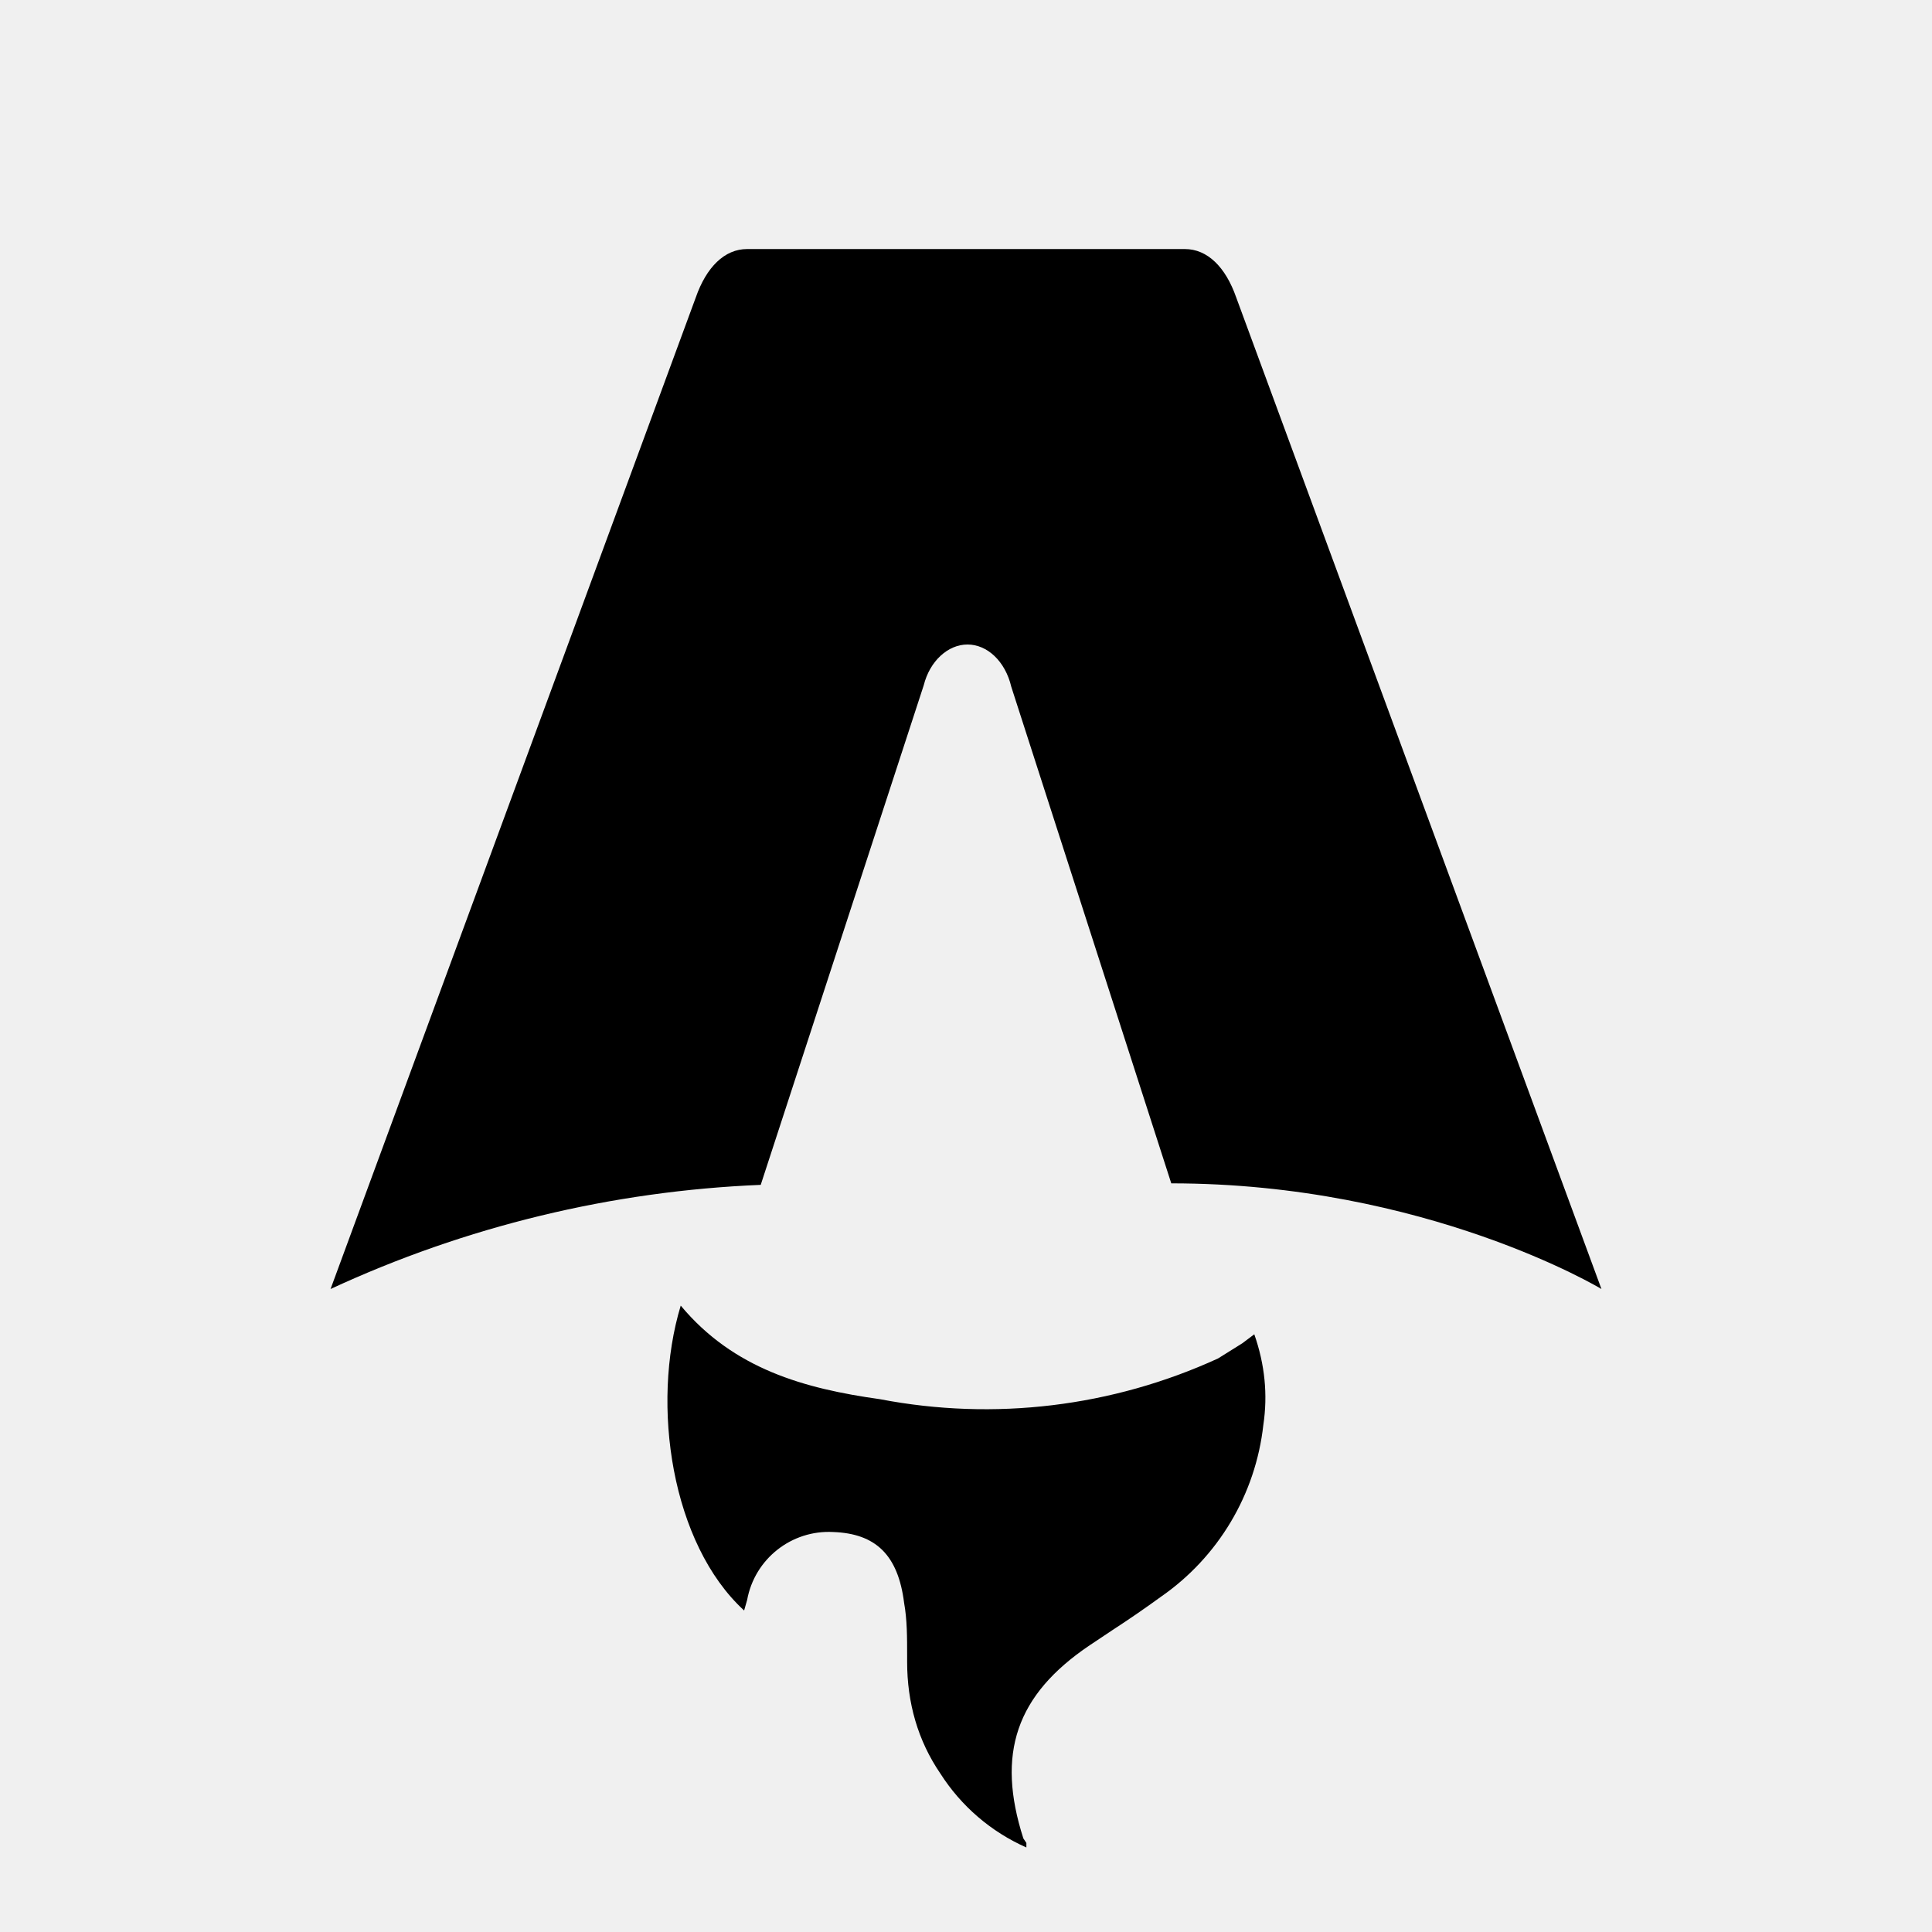
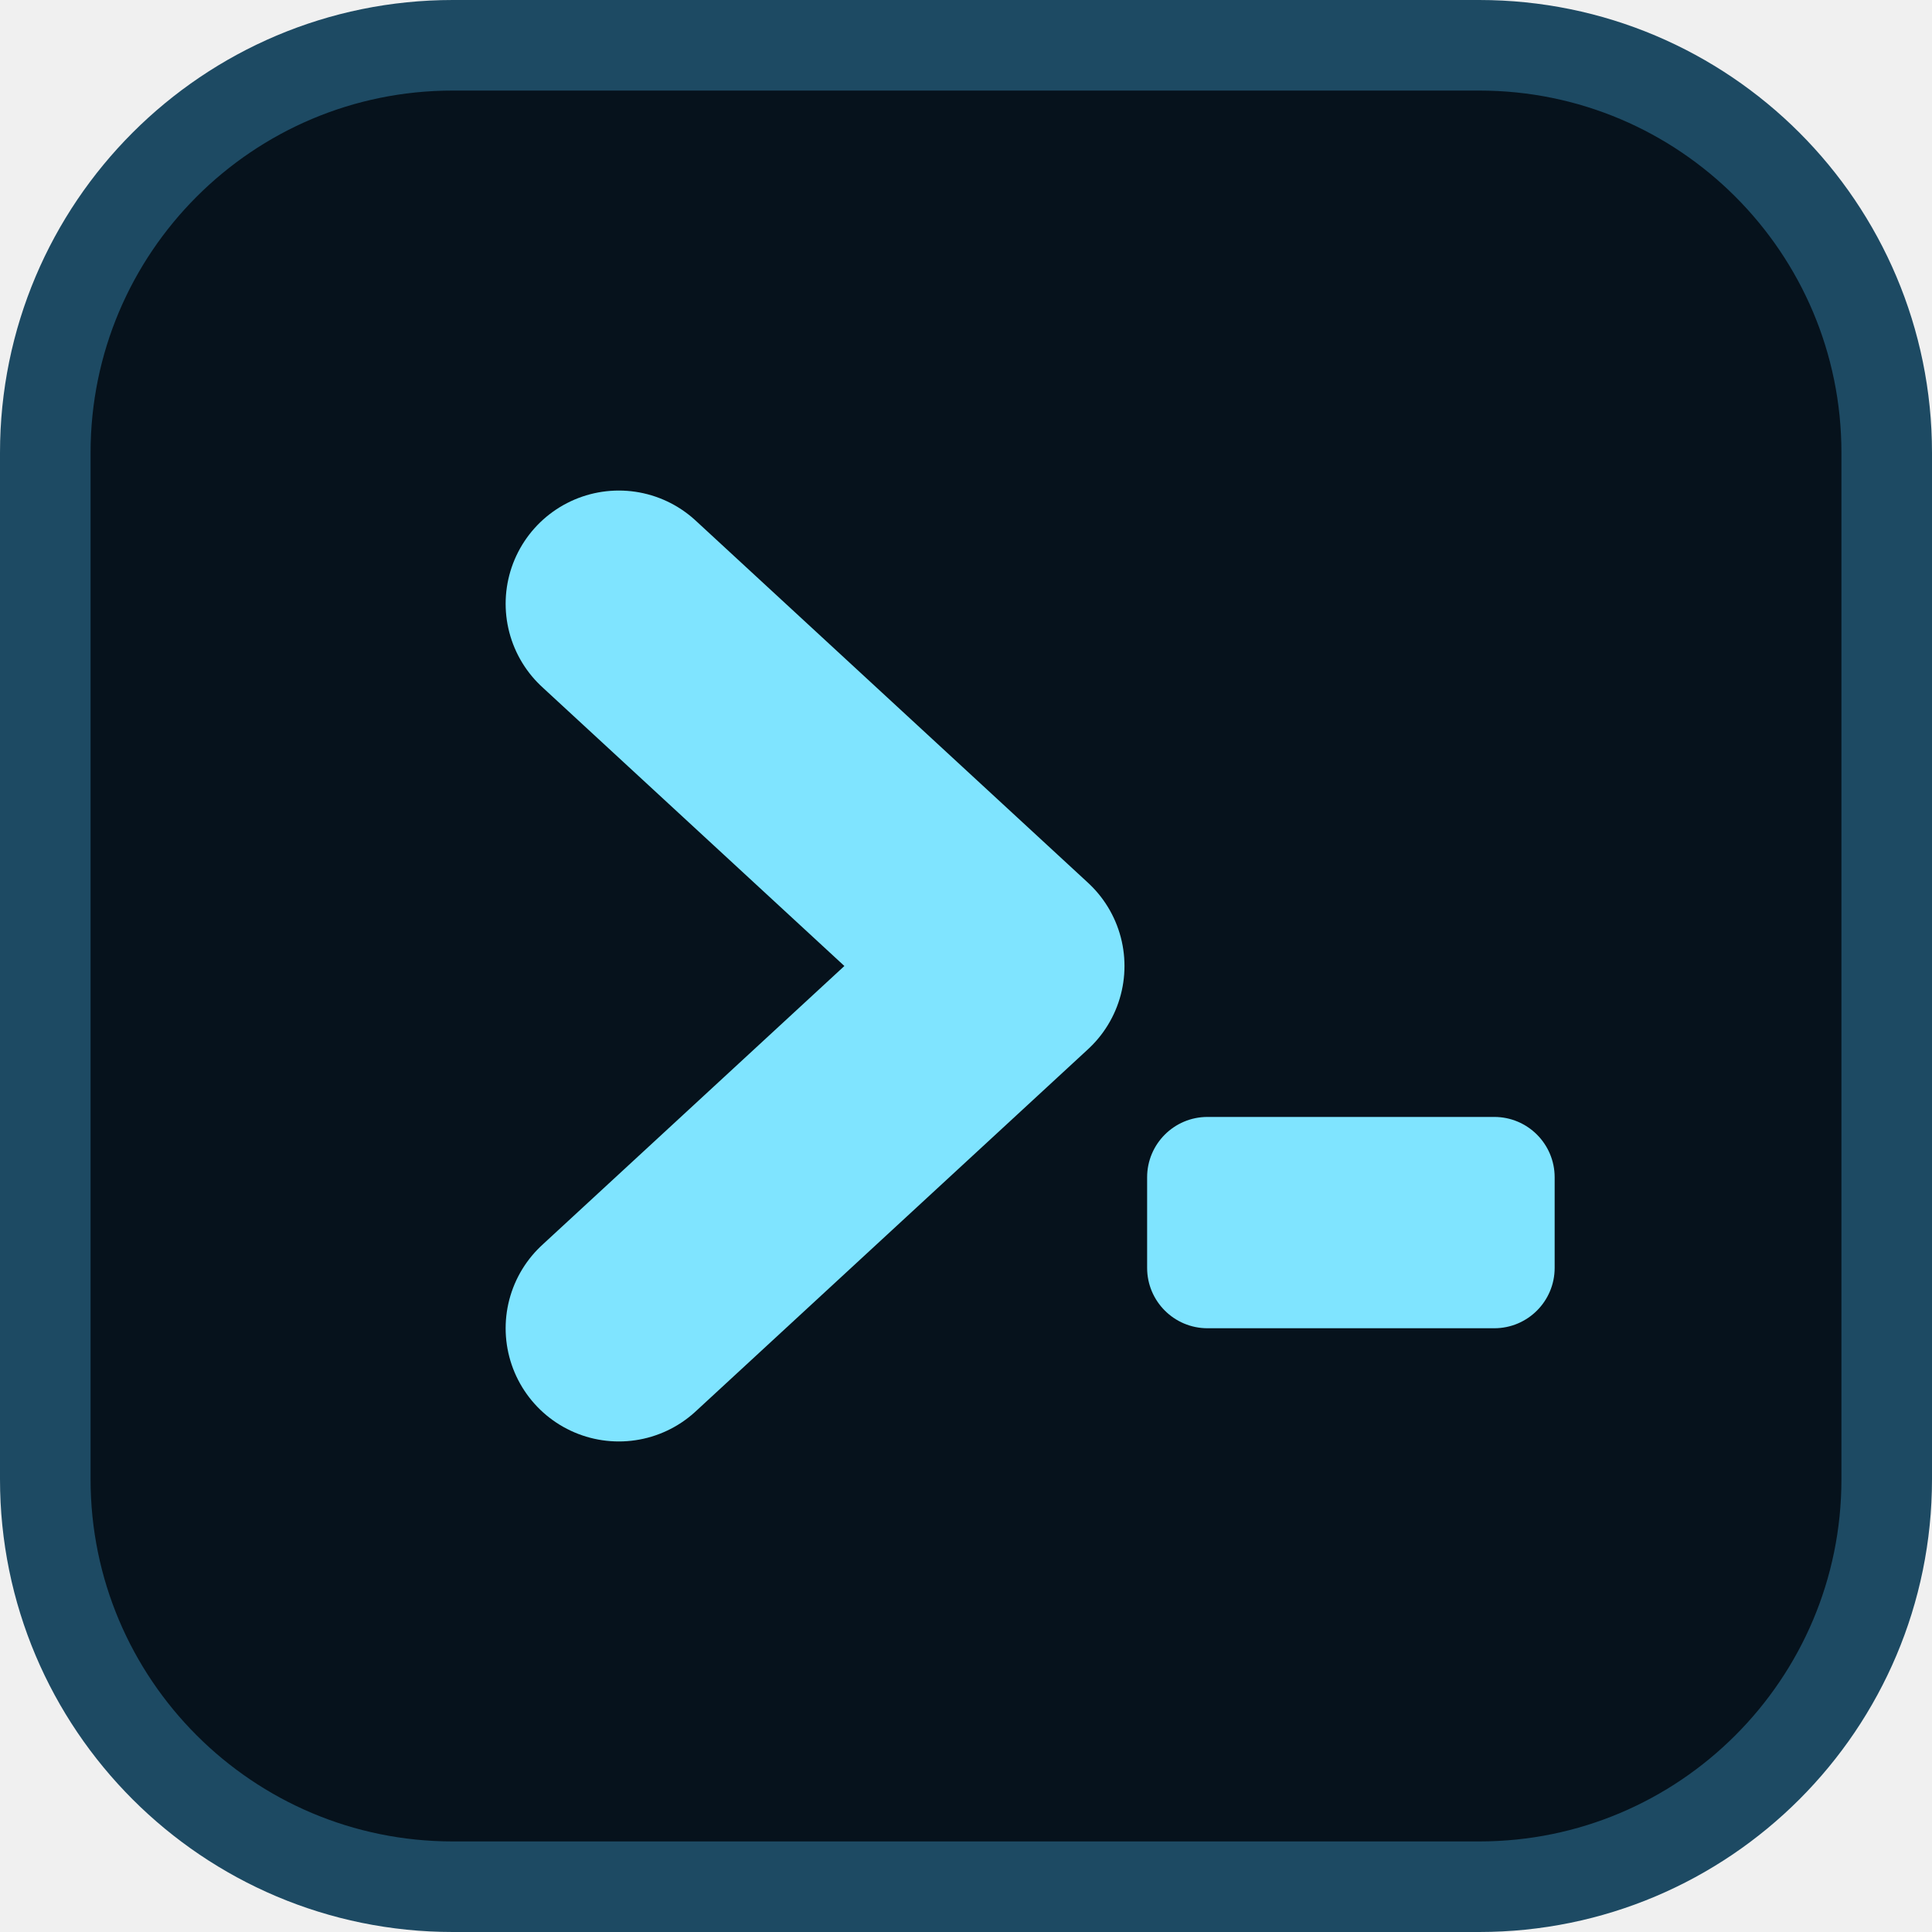
- <svg xmlns="http://www.w3.org/2000/svg" fill="none" viewBox="0 0 128 128">
-   <path d="M50.4 78.5a75.1 75.1 0 0 0-28.5 6.9l24.2-65.7c.7-2 1.9-3.2 3.4-3.2h29c1.5 0 2.7 1.2 3.4 3.2l24.2 65.7s-11.6-7-28.5-7L67 45.5c-.4-1.7-1.6-2.8-2.9-2.8-1.3 0-2.5 1.1-2.9 2.7L50.4 78.5Zm-1.1 28.2Zm-4.2-20.2c-2 6.6-.6 15.8 4.2 20.2a17.5 17.5 0 0 1 .2-.7 5.5 5.5 0 0 1 5.7-4.5c2.8.1 4.3 1.5 4.7 4.7.2 1.1.2 2.3.2 3.5v.4c0 2.7.7 5.2 2.2 7.4a13 13 0 0 0 5.7 4.9v-.3l-.2-.3c-1.8-5.6-.5-9.5 4.4-12.8l1.5-1a73 73 0 0 0 3.2-2.2 16 16 0 0 0 6.8-11.4c.3-2 .1-4-.6-6l-.8.6-1.6 1a37 37 0 0 1-22.4 2.7c-5-.7-9.7-2-13.2-6.2Z" />
-   <style>
-         path { fill: #000; }
-         @media (prefers-color-scheme: dark) {
-             path { fill: #FFF; }
-         }
-     </style>
+ <svg xmlns="http://www.w3.org/2000/svg" viewBox="0 0 128 128" role="img" aria-label="Terminal prompt">
+   <rect x="3" y="3" width="122" height="122" rx="27" fill="#06121c" />
+   <rect x="3" y="3" width="122" height="122" rx="27" fill="none" stroke="#1d4a63" stroke-width="6" />
+   <path d="M41 40 L67 64 L41 88" fill="none" stroke="#7fe4ff" stroke-width="15" stroke-linecap="round" stroke-linejoin="round" />
+   <rect x="76" y="74" width="27" height="14" rx="4" fill="#7fe4ff" />
</svg>
